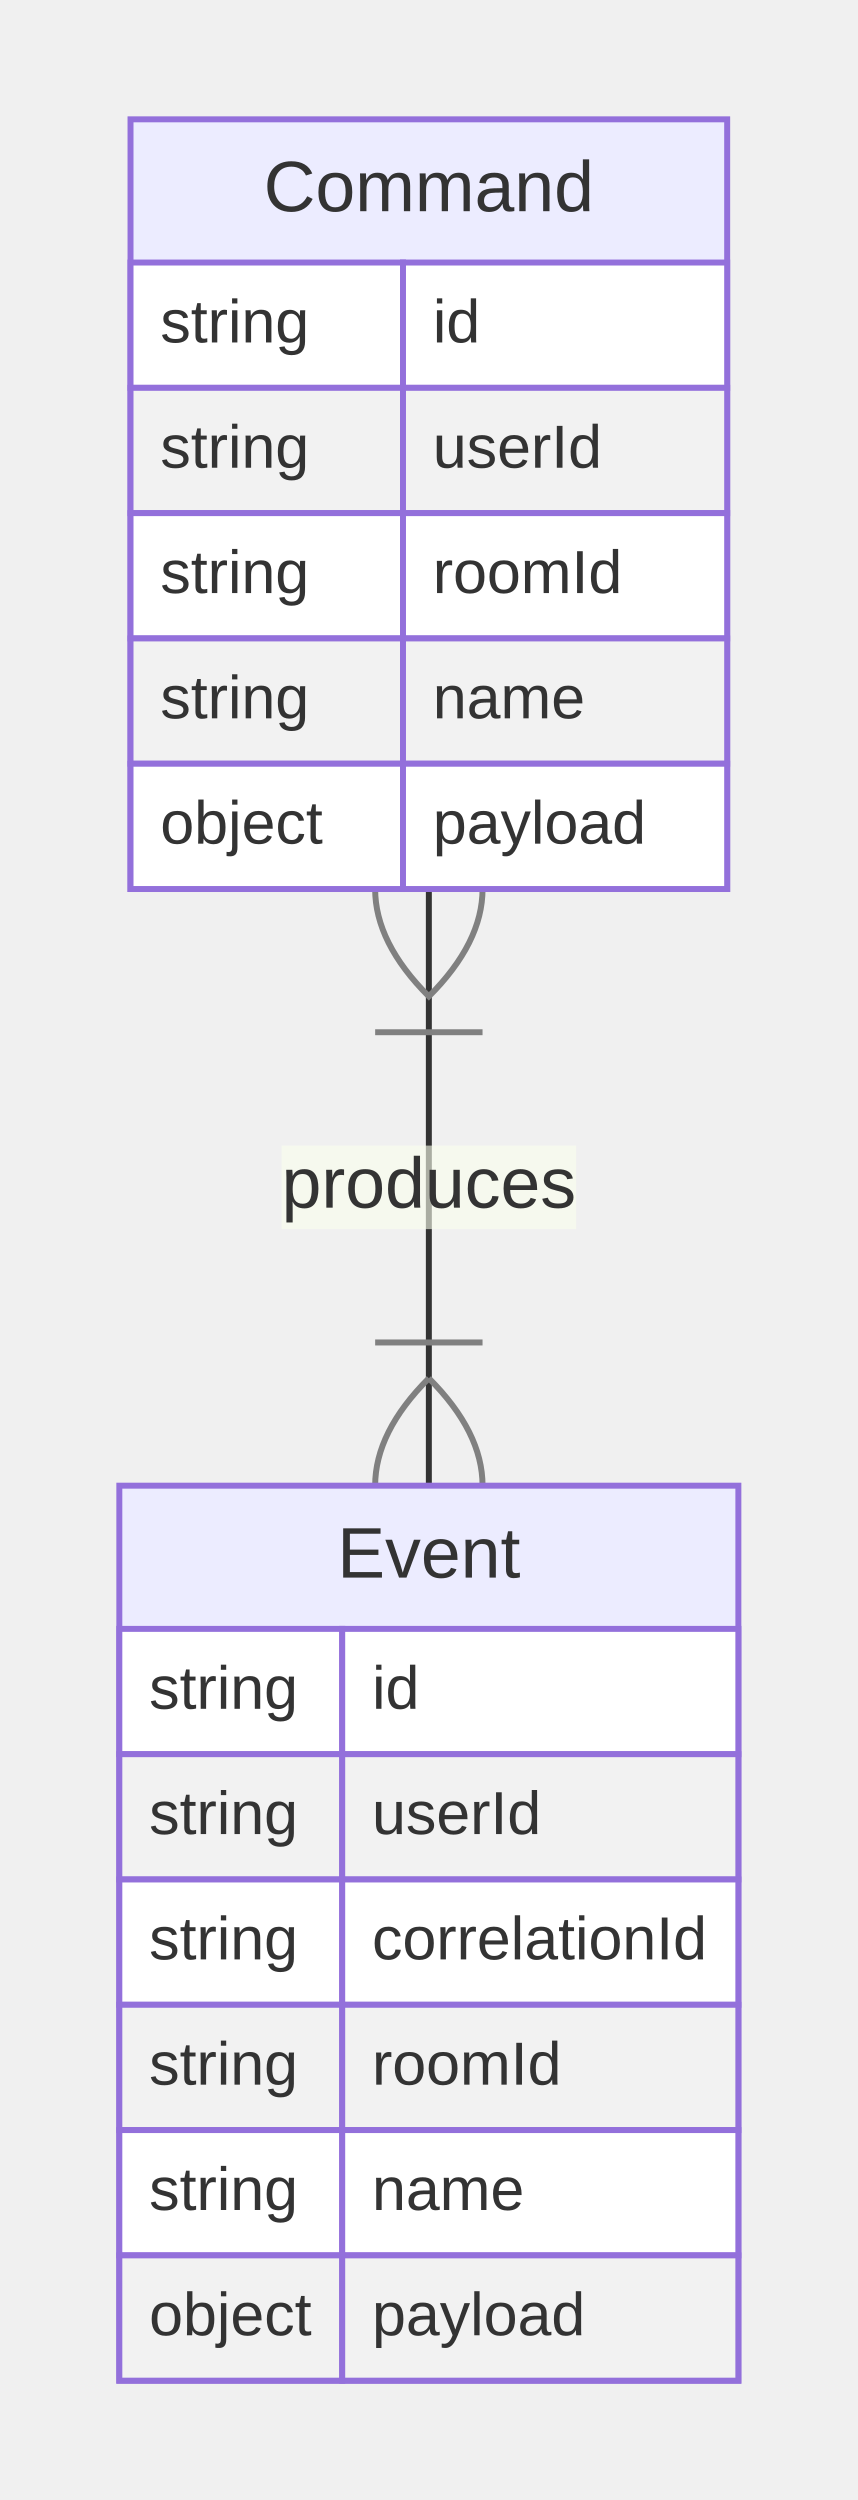
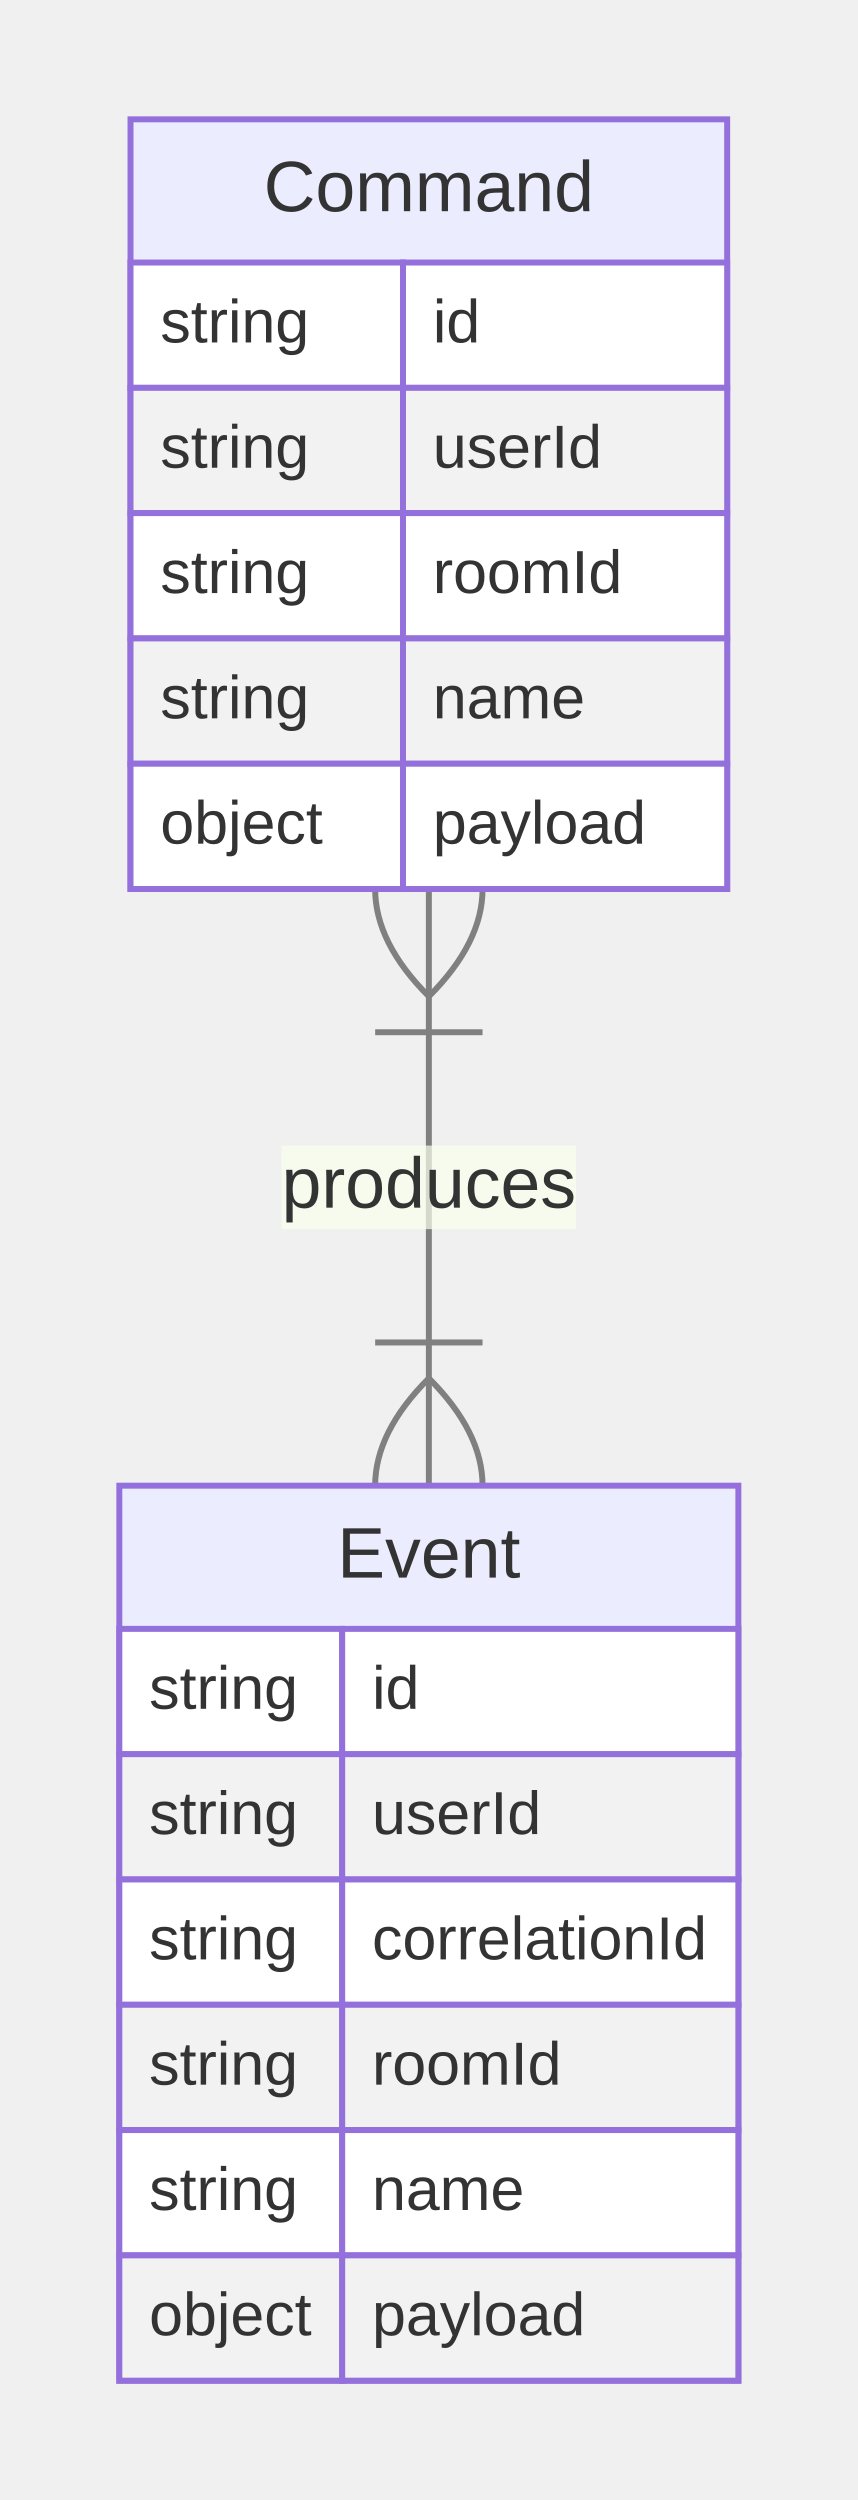
- <svg xmlns="http://www.w3.org/2000/svg" aria-labelledby="chart-title-mermaid-1667730620719 chart-desc-mermaid-1667730620719" role="img" viewBox="0 0 143.75 419" style="max-width: 143.75px; background-color: white;" width="100%" id="mermaid-1667730620719">
-   <style>#mermaid-1667730620719 {font-family:"trebuchet ms",verdana,arial,sans-serif;font-size:16px;fill:#333;}#mermaid-1667730620719 .error-icon{fill:#552222;}#mermaid-1667730620719 .error-text{fill:#552222;stroke:#552222;}#mermaid-1667730620719 .edge-thickness-normal{stroke-width:2px;}#mermaid-1667730620719 .edge-thickness-thick{stroke-width:3.5px;}#mermaid-1667730620719 .edge-pattern-solid{stroke-dasharray:0;}#mermaid-1667730620719 .edge-pattern-dashed{stroke-dasharray:3;}#mermaid-1667730620719 .edge-pattern-dotted{stroke-dasharray:2;}#mermaid-1667730620719 .marker{fill:#333333;stroke:#333333;}#mermaid-1667730620719 .marker.cross{stroke:#333333;}#mermaid-1667730620719 svg{font-family:"trebuchet ms",verdana,arial,sans-serif;font-size:16px;}#mermaid-1667730620719 .entityBox{fill:#ECECFF;stroke:#9370DB;}#mermaid-1667730620719 .attributeBoxOdd{fill:#ffffff;stroke:#9370DB;}#mermaid-1667730620719 .attributeBoxEven{fill:#f2f2f2;stroke:#9370DB;}#mermaid-1667730620719 .relationshipLabelBox{fill:hsl(80, 100%, 96.275%);opacity:0.7;background-color:hsl(80, 100%, 96.275%);}#mermaid-1667730620719 .relationshipLabelBox rect{opacity:0.5;}#mermaid-1667730620719 .relationshipLine{stroke:#333333;}#mermaid-1667730620719 :root{--mermaid-font-family:"trebuchet ms",verdana,arial,sans-serif;}</style>
+ <svg xmlns="http://www.w3.org/2000/svg" aria-roledescription="er" viewBox="0 0 143.75 419" style="max-width: 143.75px; background-color: white;" width="100%" id="mermaid-1676112150780">
+   <style>#mermaid-1676112150780{font-family:"trebuchet ms",verdana,arial,sans-serif;font-size:16px;fill:#333;}#mermaid-1676112150780 .error-icon{fill:#552222;}#mermaid-1676112150780 .error-text{fill:#552222;stroke:#552222;}#mermaid-1676112150780 .edge-thickness-normal{stroke-width:2px;}#mermaid-1676112150780 .edge-thickness-thick{stroke-width:3.5px;}#mermaid-1676112150780 .edge-pattern-solid{stroke-dasharray:0;}#mermaid-1676112150780 .edge-pattern-dashed{stroke-dasharray:3;}#mermaid-1676112150780 .edge-pattern-dotted{stroke-dasharray:2;}#mermaid-1676112150780 .marker{fill:#333333;stroke:#333333;}#mermaid-1676112150780 .marker.cross{stroke:#333333;}#mermaid-1676112150780 svg{font-family:"trebuchet ms",verdana,arial,sans-serif;font-size:16px;}#mermaid-1676112150780 .entityBox{fill:#ECECFF;stroke:#9370DB;}#mermaid-1676112150780 .attributeBoxOdd{fill:#ffffff;stroke:#9370DB;}#mermaid-1676112150780 .attributeBoxEven{fill:#f2f2f2;stroke:#9370DB;}#mermaid-1676112150780 .relationshipLabelBox{fill:hsl(80, 100%, 96.275%);opacity:0.7;background-color:hsl(80, 100%, 96.275%);}#mermaid-1676112150780 .relationshipLabelBox rect{opacity:0.5;}#mermaid-1676112150780 .relationshipLine{stroke:#333333;}#mermaid-1676112150780 .entityTitleText{text-anchor:middle;font-size:18px;fill:#333;}#mermaid-1676112150780 :root{--mermaid-font-family:"trebuchet ms",verdana,arial,sans-serif;}</style>
  <g />
  <defs>
    <marker orient="auto" markerHeight="18" markerWidth="18" refY="9" refX="0" id="ONLY_ONE_START">
      <path d="M9,0 L9,18 M15,0 L15,18" fill="none" stroke="gray" />
    </marker>
  </defs>
  <defs>
    <marker orient="auto" markerHeight="18" markerWidth="18" refY="9" refX="18" id="ONLY_ONE_END">
      <path d="M3,0 L3,18 M9,0 L9,18" fill="none" stroke="gray" />
    </marker>
  </defs>
  <defs>
    <marker orient="auto" markerHeight="18" markerWidth="30" refY="9" refX="0" id="ZERO_OR_ONE_START">
      <circle r="6" cy="9" cx="21" fill="white" stroke="gray" />
      <path d="M9,0 L9,18" fill="none" stroke="gray" />
    </marker>
  </defs>
  <defs>
    <marker orient="auto" markerHeight="18" markerWidth="30" refY="9" refX="30" id="ZERO_OR_ONE_END">
      <circle r="6" cy="9" cx="9" fill="white" stroke="gray" />
      <path d="M21,0 L21,18" fill="none" stroke="gray" />
    </marker>
  </defs>
  <defs>
    <marker orient="auto" markerHeight="36" markerWidth="45" refY="18" refX="18" id="ONE_OR_MORE_START">
      <path d="M0,18 Q 18,0 36,18 Q 18,36 0,18 M42,9 L42,27" fill="none" stroke="gray" />
    </marker>
  </defs>
  <defs>
    <marker orient="auto" markerHeight="36" markerWidth="45" refY="18" refX="27" id="ONE_OR_MORE_END">
      <path d="M3,9 L3,27 M9,18 Q27,0 45,18 Q27,36 9,18" fill="none" stroke="gray" />
    </marker>
  </defs>
  <defs>
    <marker orient="auto" markerHeight="36" markerWidth="57" refY="18" refX="18" id="ZERO_OR_MORE_START">
      <circle r="6" cy="18" cx="48" fill="white" stroke="gray" />
      <path d="M0,18 Q18,0 36,18 Q18,36 0,18" fill="none" stroke="gray" />
    </marker>
  </defs>
  <defs>
    <marker orient="auto" markerHeight="36" markerWidth="57" refY="18" refX="39" id="ZERO_OR_MORE_END">
      <circle r="6" cy="18" cx="9" fill="white" stroke="gray" />
      <path d="M21,18 Q39,0 57,18 Q39,36 21,18" fill="none" stroke="gray" />
    </marker>
  </defs>
-   <path marker-start="url(#ONE_OR_MORE_START)" marker-end="url(#ONE_OR_MORE_END)" fill="none" stroke="gray" d="M71.875,149L71.875,157.333C71.875,165.667,71.875,182.333,71.875,199C71.875,215.667,71.875,232.333,71.875,240.667L71.875,249" class="er relationshipLine" />
-   <g transform="translate(21.87489,20 )" id="Command">
-     <rect height="129" width="100" y="0" x="0" stroke="gray" fill-opacity="100%" fill="honeydew" class="er entityBox" />
-     <text transform="translate(50,12)" style="font-family: &quot;trebuchet ms&quot;, verdana, arial, sans-serif;; font-size: 12px" text-anchor="middle" dominant-baseline="middle" y="0" x="0" id="entity-Command" class="er entityLabel">Command</text>
-     <rect height="21" width="45.667" y="24" x="0" stroke="gray" fill-opacity="100%" fill="honeydew" class="er attributeBoxOdd" />
-     <text transform="translate(5,34.5)" style="font-family: &quot;trebuchet ms&quot;, verdana, arial, sans-serif;; font-size: 10.2px" text-anchor="left" dominant-baseline="middle" y="0" x="0" id="entity-Command-attr-1-type" class="er entityLabel">string</text>
-     <rect height="21" width="54.333" y="24" x="45.667" stroke="gray" fill-opacity="100%" fill="honeydew" class="er attributeBoxOdd" />
-     <text transform="translate(50.6671,34.5)" style="font-family: &quot;trebuchet ms&quot;, verdana, arial, sans-serif;; font-size: 10.2px" text-anchor="left" dominant-baseline="middle" y="0" x="0" id="entity-Command-attr-1-name" class="er entityLabel">id</text>
-     <rect height="21" width="45.667" y="45" x="0" stroke="gray" fill-opacity="100%" fill="honeydew" class="er attributeBoxEven" />
-     <text transform="translate(5,55.5)" style="font-family: &quot;trebuchet ms&quot;, verdana, arial, sans-serif;; font-size: 10.2px" text-anchor="left" dominant-baseline="middle" y="0" x="0" id="entity-Command-attr-2-type" class="er entityLabel">string</text>
-     <rect height="21" width="54.333" y="45" x="45.667" stroke="gray" fill-opacity="100%" fill="honeydew" class="er attributeBoxEven" />
-     <text transform="translate(50.6671,55.5)" style="font-family: &quot;trebuchet ms&quot;, verdana, arial, sans-serif;; font-size: 10.2px" text-anchor="left" dominant-baseline="middle" y="0" x="0" id="entity-Command-attr-2-name" class="er entityLabel">userId</text>
-     <rect height="21" width="45.667" y="66" x="0" stroke="gray" fill-opacity="100%" fill="honeydew" class="er attributeBoxOdd" />
-     <text transform="translate(5,76.5)" style="font-family: &quot;trebuchet ms&quot;, verdana, arial, sans-serif;; font-size: 10.2px" text-anchor="left" dominant-baseline="middle" y="0" x="0" id="entity-Command-attr-3-type" class="er entityLabel">string</text>
-     <rect height="21" width="54.333" y="66" x="45.667" stroke="gray" fill-opacity="100%" fill="honeydew" class="er attributeBoxOdd" />
-     <text transform="translate(50.6671,76.5)" style="font-family: &quot;trebuchet ms&quot;, verdana, arial, sans-serif;; font-size: 10.2px" text-anchor="left" dominant-baseline="middle" y="0" x="0" id="entity-Command-attr-3-name" class="er entityLabel">roomId</text>
-     <rect height="21" width="45.667" y="87" x="0" stroke="gray" fill-opacity="100%" fill="honeydew" class="er attributeBoxEven" />
-     <text transform="translate(5,97.5)" style="font-family: &quot;trebuchet ms&quot;, verdana, arial, sans-serif;; font-size: 10.2px" text-anchor="left" dominant-baseline="middle" y="0" x="0" id="entity-Command-attr-4-type" class="er entityLabel">string</text>
-     <rect height="21" width="54.333" y="87" x="45.667" stroke="gray" fill-opacity="100%" fill="honeydew" class="er attributeBoxEven" />
-     <text transform="translate(50.6671,97.5)" style="font-family: &quot;trebuchet ms&quot;, verdana, arial, sans-serif;; font-size: 10.2px" text-anchor="left" dominant-baseline="middle" y="0" x="0" id="entity-Command-attr-4-name" class="er entityLabel">name</text>
-     <rect height="21" width="45.667" y="108" x="0" stroke="gray" fill-opacity="100%" fill="honeydew" class="er attributeBoxOdd" />
-     <text transform="translate(5,118.5)" style="font-family: &quot;trebuchet ms&quot;, verdana, arial, sans-serif;; font-size: 10.2px" text-anchor="left" dominant-baseline="middle" y="0" x="0" id="entity-Command-attr-5-type" class="er entityLabel">object</text>
-     <rect height="21" width="54.333" y="108" x="45.667" stroke="gray" fill-opacity="100%" fill="honeydew" class="er attributeBoxOdd" />
-     <text transform="translate(50.6671,118.5)" style="font-family: &quot;trebuchet ms&quot;, verdana, arial, sans-serif;; font-size: 10.2px" text-anchor="left" dominant-baseline="middle" y="0" x="0" id="entity-Command-attr-5-name" class="er entityLabel">payload</text>
+   <path style="stroke: gray; fill: none;" marker-start="url(#ONE_OR_MORE_START)" marker-end="url(#ONE_OR_MORE_END)" d="M71.875,149L71.875,157.333C71.875,165.667,71.875,182.333,71.875,199C71.875,215.667,71.875,232.333,71.875,240.667L71.875,249" class="er relationshipLine" />
+   <g transform="translate(21.87489,20 )" id="entity-Command-3f999215-cac5-4b71-83d0-c3a24147f8f5">
+     <rect height="129" width="100" y="0" x="0" class="er entityBox" />
+     <text style="dominant-baseline: middle; text-anchor: middle; font-size: 12px;" transform="translate(50,12)" y="0" x="0" id="text-entity-Command-3f999215-cac5-4b71-83d0-c3a24147f8f5" class="er entityLabel">Command</text>
+     <rect height="21" width="45.667" y="24" x="0" class="er attributeBoxOdd" />
+     <text style="dominant-baseline: middle; font-size: 10.2px;" transform="translate(5,34.5)" y="0" x="0" id="text-entity-Command-3f999215-cac5-4b71-83d0-c3a24147f8f5-attr-1-type" class="er entityLabel">string</text>
+     <rect height="21" width="54.333" y="24" x="45.667" class="er attributeBoxOdd" />
+     <text style="dominant-baseline: middle; font-size: 10.2px;" transform="translate(50.6671,34.5)" y="0" x="0" id="text-entity-Command-3f999215-cac5-4b71-83d0-c3a24147f8f5-attr-1-name" class="er entityLabel">id</text>
+     <rect height="21" width="45.667" y="45" x="0" class="er attributeBoxEven" />
+     <text style="dominant-baseline: middle; font-size: 10.2px;" transform="translate(5,55.5)" y="0" x="0" id="text-entity-Command-3f999215-cac5-4b71-83d0-c3a24147f8f5-attr-2-type" class="er entityLabel">string</text>
+     <rect height="21" width="54.333" y="45" x="45.667" class="er attributeBoxEven" />
+     <text style="dominant-baseline: middle; font-size: 10.2px;" transform="translate(50.6671,55.5)" y="0" x="0" id="text-entity-Command-3f999215-cac5-4b71-83d0-c3a24147f8f5-attr-2-name" class="er entityLabel">userId</text>
+     <rect height="21" width="45.667" y="66" x="0" class="er attributeBoxOdd" />
+     <text style="dominant-baseline: middle; font-size: 10.2px;" transform="translate(5,76.5)" y="0" x="0" id="text-entity-Command-3f999215-cac5-4b71-83d0-c3a24147f8f5-attr-3-type" class="er entityLabel">string</text>
+     <rect height="21" width="54.333" y="66" x="45.667" class="er attributeBoxOdd" />
+     <text style="dominant-baseline: middle; font-size: 10.2px;" transform="translate(50.6671,76.5)" y="0" x="0" id="text-entity-Command-3f999215-cac5-4b71-83d0-c3a24147f8f5-attr-3-name" class="er entityLabel">roomId</text>
+     <rect height="21" width="45.667" y="87" x="0" class="er attributeBoxEven" />
+     <text style="dominant-baseline: middle; font-size: 10.2px;" transform="translate(5,97.5)" y="0" x="0" id="text-entity-Command-3f999215-cac5-4b71-83d0-c3a24147f8f5-attr-4-type" class="er entityLabel">string</text>
+     <rect height="21" width="54.333" y="87" x="45.667" class="er attributeBoxEven" />
+     <text style="dominant-baseline: middle; font-size: 10.2px;" transform="translate(50.6671,97.5)" y="0" x="0" id="text-entity-Command-3f999215-cac5-4b71-83d0-c3a24147f8f5-attr-4-name" class="er entityLabel">name</text>
+     <rect height="21" width="45.667" y="108" x="0" class="er attributeBoxOdd" />
+     <text style="dominant-baseline: middle; font-size: 10.2px;" transform="translate(5,118.5)" y="0" x="0" id="text-entity-Command-3f999215-cac5-4b71-83d0-c3a24147f8f5-attr-5-type" class="er entityLabel">object</text>
+     <rect height="21" width="54.333" y="108" x="45.667" class="er attributeBoxOdd" />
+     <text style="dominant-baseline: middle; font-size: 10.2px;" transform="translate(50.6671,118.5)" y="0" x="0" id="text-entity-Command-3f999215-cac5-4b71-83d0-c3a24147f8f5-attr-5-name" class="er entityLabel">payload</text>
  </g>
-   <g transform="translate(20,249 )" id="Event">
-     <rect height="150" width="103.75" y="0" x="0" stroke="gray" fill-opacity="100%" fill="honeydew" class="er entityBox" />
-     <text transform="translate(51.87489,12)" style="font-family: &quot;trebuchet ms&quot;, verdana, arial, sans-serif;; font-size: 12px" text-anchor="middle" dominant-baseline="middle" y="0" x="0" id="entity-Event" class="er entityLabel">Event</text>
-     <rect height="21" width="37.354" y="24" x="0" stroke="gray" fill-opacity="100%" fill="honeydew" class="er attributeBoxOdd" />
-     <text transform="translate(5,34.5)" style="font-family: &quot;trebuchet ms&quot;, verdana, arial, sans-serif;; font-size: 10.2px" text-anchor="left" dominant-baseline="middle" y="0" x="0" id="entity-Event-attr-1-type" class="er entityLabel">string</text>
-     <rect height="21" width="66.395" y="24" x="37.354" stroke="gray" fill-opacity="100%" fill="honeydew" class="er attributeBoxOdd" />
-     <text transform="translate(42.35449,34.5)" style="font-family: &quot;trebuchet ms&quot;, verdana, arial, sans-serif;; font-size: 10.2px" text-anchor="left" dominant-baseline="middle" y="0" x="0" id="entity-Event-attr-1-name" class="er entityLabel">id</text>
-     <rect height="21" width="37.354" y="45" x="0" stroke="gray" fill-opacity="100%" fill="honeydew" class="er attributeBoxEven" />
-     <text transform="translate(5,55.5)" style="font-family: &quot;trebuchet ms&quot;, verdana, arial, sans-serif;; font-size: 10.2px" text-anchor="left" dominant-baseline="middle" y="0" x="0" id="entity-Event-attr-2-type" class="er entityLabel">string</text>
-     <rect height="21" width="66.395" y="45" x="37.354" stroke="gray" fill-opacity="100%" fill="honeydew" class="er attributeBoxEven" />
-     <text transform="translate(42.35449,55.5)" style="font-family: &quot;trebuchet ms&quot;, verdana, arial, sans-serif;; font-size: 10.2px" text-anchor="left" dominant-baseline="middle" y="0" x="0" id="entity-Event-attr-2-name" class="er entityLabel">userId</text>
-     <rect height="21" width="37.354" y="66" x="0" stroke="gray" fill-opacity="100%" fill="honeydew" class="er attributeBoxOdd" />
-     <text transform="translate(5,76.5)" style="font-family: &quot;trebuchet ms&quot;, verdana, arial, sans-serif;; font-size: 10.2px" text-anchor="left" dominant-baseline="middle" y="0" x="0" id="entity-Event-attr-3-type" class="er entityLabel">string</text>
-     <rect height="21" width="66.395" y="66" x="37.354" stroke="gray" fill-opacity="100%" fill="honeydew" class="er attributeBoxOdd" />
-     <text transform="translate(42.35449,76.5)" style="font-family: &quot;trebuchet ms&quot;, verdana, arial, sans-serif;; font-size: 10.2px" text-anchor="left" dominant-baseline="middle" y="0" x="0" id="entity-Event-attr-3-name" class="er entityLabel">correlationId</text>
-     <rect height="21" width="37.354" y="87" x="0" stroke="gray" fill-opacity="100%" fill="honeydew" class="er attributeBoxEven" />
-     <text transform="translate(5,97.5)" style="font-family: &quot;trebuchet ms&quot;, verdana, arial, sans-serif;; font-size: 10.2px" text-anchor="left" dominant-baseline="middle" y="0" x="0" id="entity-Event-attr-4-type" class="er entityLabel">string</text>
-     <rect height="21" width="66.395" y="87" x="37.354" stroke="gray" fill-opacity="100%" fill="honeydew" class="er attributeBoxEven" />
-     <text transform="translate(42.35449,97.5)" style="font-family: &quot;trebuchet ms&quot;, verdana, arial, sans-serif;; font-size: 10.2px" text-anchor="left" dominant-baseline="middle" y="0" x="0" id="entity-Event-attr-4-name" class="er entityLabel">roomId</text>
-     <rect height="21" width="37.354" y="108" x="0" stroke="gray" fill-opacity="100%" fill="honeydew" class="er attributeBoxOdd" />
-     <text transform="translate(5,118.5)" style="font-family: &quot;trebuchet ms&quot;, verdana, arial, sans-serif;; font-size: 10.2px" text-anchor="left" dominant-baseline="middle" y="0" x="0" id="entity-Event-attr-5-type" class="er entityLabel">string</text>
-     <rect height="21" width="66.395" y="108" x="37.354" stroke="gray" fill-opacity="100%" fill="honeydew" class="er attributeBoxOdd" />
-     <text transform="translate(42.35449,118.5)" style="font-family: &quot;trebuchet ms&quot;, verdana, arial, sans-serif;; font-size: 10.2px" text-anchor="left" dominant-baseline="middle" y="0" x="0" id="entity-Event-attr-5-name" class="er entityLabel">name</text>
-     <rect height="21" width="37.354" y="129" x="0" stroke="gray" fill-opacity="100%" fill="honeydew" class="er attributeBoxEven" />
-     <text transform="translate(5,139.5)" style="font-family: &quot;trebuchet ms&quot;, verdana, arial, sans-serif;; font-size: 10.2px" text-anchor="left" dominant-baseline="middle" y="0" x="0" id="entity-Event-attr-6-type" class="er entityLabel">object</text>
-     <rect height="21" width="66.395" y="129" x="37.354" stroke="gray" fill-opacity="100%" fill="honeydew" class="er attributeBoxEven" />
-     <text transform="translate(42.35449,139.5)" style="font-family: &quot;trebuchet ms&quot;, verdana, arial, sans-serif;; font-size: 10.2px" text-anchor="left" dominant-baseline="middle" y="0" x="0" id="entity-Event-attr-6-name" class="er entityLabel">payload</text>
+   <g transform="translate(20,249 )" id="entity-Event-aed297ca-0d2b-4cf7-b55a-80d1722c8a17">
+     <rect height="150" width="103.75" y="0" x="0" class="er entityBox" />
+     <text style="dominant-baseline: middle; text-anchor: middle; font-size: 12px;" transform="translate(51.87489,12)" y="0" x="0" id="text-entity-Event-aed297ca-0d2b-4cf7-b55a-80d1722c8a17" class="er entityLabel">Event</text>
+     <rect height="21" width="37.354" y="24" x="0" class="er attributeBoxOdd" />
+     <text style="dominant-baseline: middle; font-size: 10.2px;" transform="translate(5,34.5)" y="0" x="0" id="text-entity-Event-aed297ca-0d2b-4cf7-b55a-80d1722c8a17-attr-1-type" class="er entityLabel">string</text>
+     <rect height="21" width="66.395" y="24" x="37.354" class="er attributeBoxOdd" />
+     <text style="dominant-baseline: middle; font-size: 10.2px;" transform="translate(42.35449,34.5)" y="0" x="0" id="text-entity-Event-aed297ca-0d2b-4cf7-b55a-80d1722c8a17-attr-1-name" class="er entityLabel">id</text>
+     <rect height="21" width="37.354" y="45" x="0" class="er attributeBoxEven" />
+     <text style="dominant-baseline: middle; font-size: 10.2px;" transform="translate(5,55.5)" y="0" x="0" id="text-entity-Event-aed297ca-0d2b-4cf7-b55a-80d1722c8a17-attr-2-type" class="er entityLabel">string</text>
+     <rect height="21" width="66.395" y="45" x="37.354" class="er attributeBoxEven" />
+     <text style="dominant-baseline: middle; font-size: 10.2px;" transform="translate(42.35449,55.5)" y="0" x="0" id="text-entity-Event-aed297ca-0d2b-4cf7-b55a-80d1722c8a17-attr-2-name" class="er entityLabel">userId</text>
+     <rect height="21" width="37.354" y="66" x="0" class="er attributeBoxOdd" />
+     <text style="dominant-baseline: middle; font-size: 10.2px;" transform="translate(5,76.5)" y="0" x="0" id="text-entity-Event-aed297ca-0d2b-4cf7-b55a-80d1722c8a17-attr-3-type" class="er entityLabel">string</text>
+     <rect height="21" width="66.395" y="66" x="37.354" class="er attributeBoxOdd" />
+     <text style="dominant-baseline: middle; font-size: 10.2px;" transform="translate(42.35449,76.5)" y="0" x="0" id="text-entity-Event-aed297ca-0d2b-4cf7-b55a-80d1722c8a17-attr-3-name" class="er entityLabel">correlationId</text>
+     <rect height="21" width="37.354" y="87" x="0" class="er attributeBoxEven" />
+     <text style="dominant-baseline: middle; font-size: 10.2px;" transform="translate(5,97.5)" y="0" x="0" id="text-entity-Event-aed297ca-0d2b-4cf7-b55a-80d1722c8a17-attr-4-type" class="er entityLabel">string</text>
+     <rect height="21" width="66.395" y="87" x="37.354" class="er attributeBoxEven" />
+     <text style="dominant-baseline: middle; font-size: 10.2px;" transform="translate(42.35449,97.5)" y="0" x="0" id="text-entity-Event-aed297ca-0d2b-4cf7-b55a-80d1722c8a17-attr-4-name" class="er entityLabel">roomId</text>
+     <rect height="21" width="37.354" y="108" x="0" class="er attributeBoxOdd" />
+     <text style="dominant-baseline: middle; font-size: 10.2px;" transform="translate(5,118.5)" y="0" x="0" id="text-entity-Event-aed297ca-0d2b-4cf7-b55a-80d1722c8a17-attr-5-type" class="er entityLabel">string</text>
+     <rect height="21" width="66.395" y="108" x="37.354" class="er attributeBoxOdd" />
+     <text style="dominant-baseline: middle; font-size: 10.2px;" transform="translate(42.35449,118.5)" y="0" x="0" id="text-entity-Event-aed297ca-0d2b-4cf7-b55a-80d1722c8a17-attr-5-name" class="er entityLabel">name</text>
+     <rect height="21" width="37.354" y="129" x="0" class="er attributeBoxEven" />
+     <text style="dominant-baseline: middle; font-size: 10.2px;" transform="translate(5,139.5)" y="0" x="0" id="text-entity-Event-aed297ca-0d2b-4cf7-b55a-80d1722c8a17-attr-6-type" class="er entityLabel">object</text>
+     <rect height="21" width="66.395" y="129" x="37.354" class="er attributeBoxEven" />
+     <text style="dominant-baseline: middle; font-size: 10.2px;" transform="translate(42.35449,139.5)" y="0" x="0" id="text-entity-Event-aed297ca-0d2b-4cf7-b55a-80d1722c8a17-attr-6-name" class="er entityLabel">payload</text>
  </g>
-   <rect fill-opacity="85%" fill="white" height="14" width="49.375" y="192" x="47.187" class="er relationshipLabelBox" />
-   <text style="font-family: &quot;trebuchet ms&quot;, verdana, arial, sans-serif;; font-size: 12px" dominant-baseline="middle" text-anchor="middle" y="199" x="71.875" id="rel1" class="er relationshipLabel">produces</text>
+   <rect height="14" width="49.375" y="192" x="47.187" class="er relationshipLabelBox" />
+   <text style="text-anchor: middle; dominant-baseline: middle; font-size: 12px;" y="199" x="71.875" id="rel1" class="er relationshipLabel">produces</text>
</svg>
